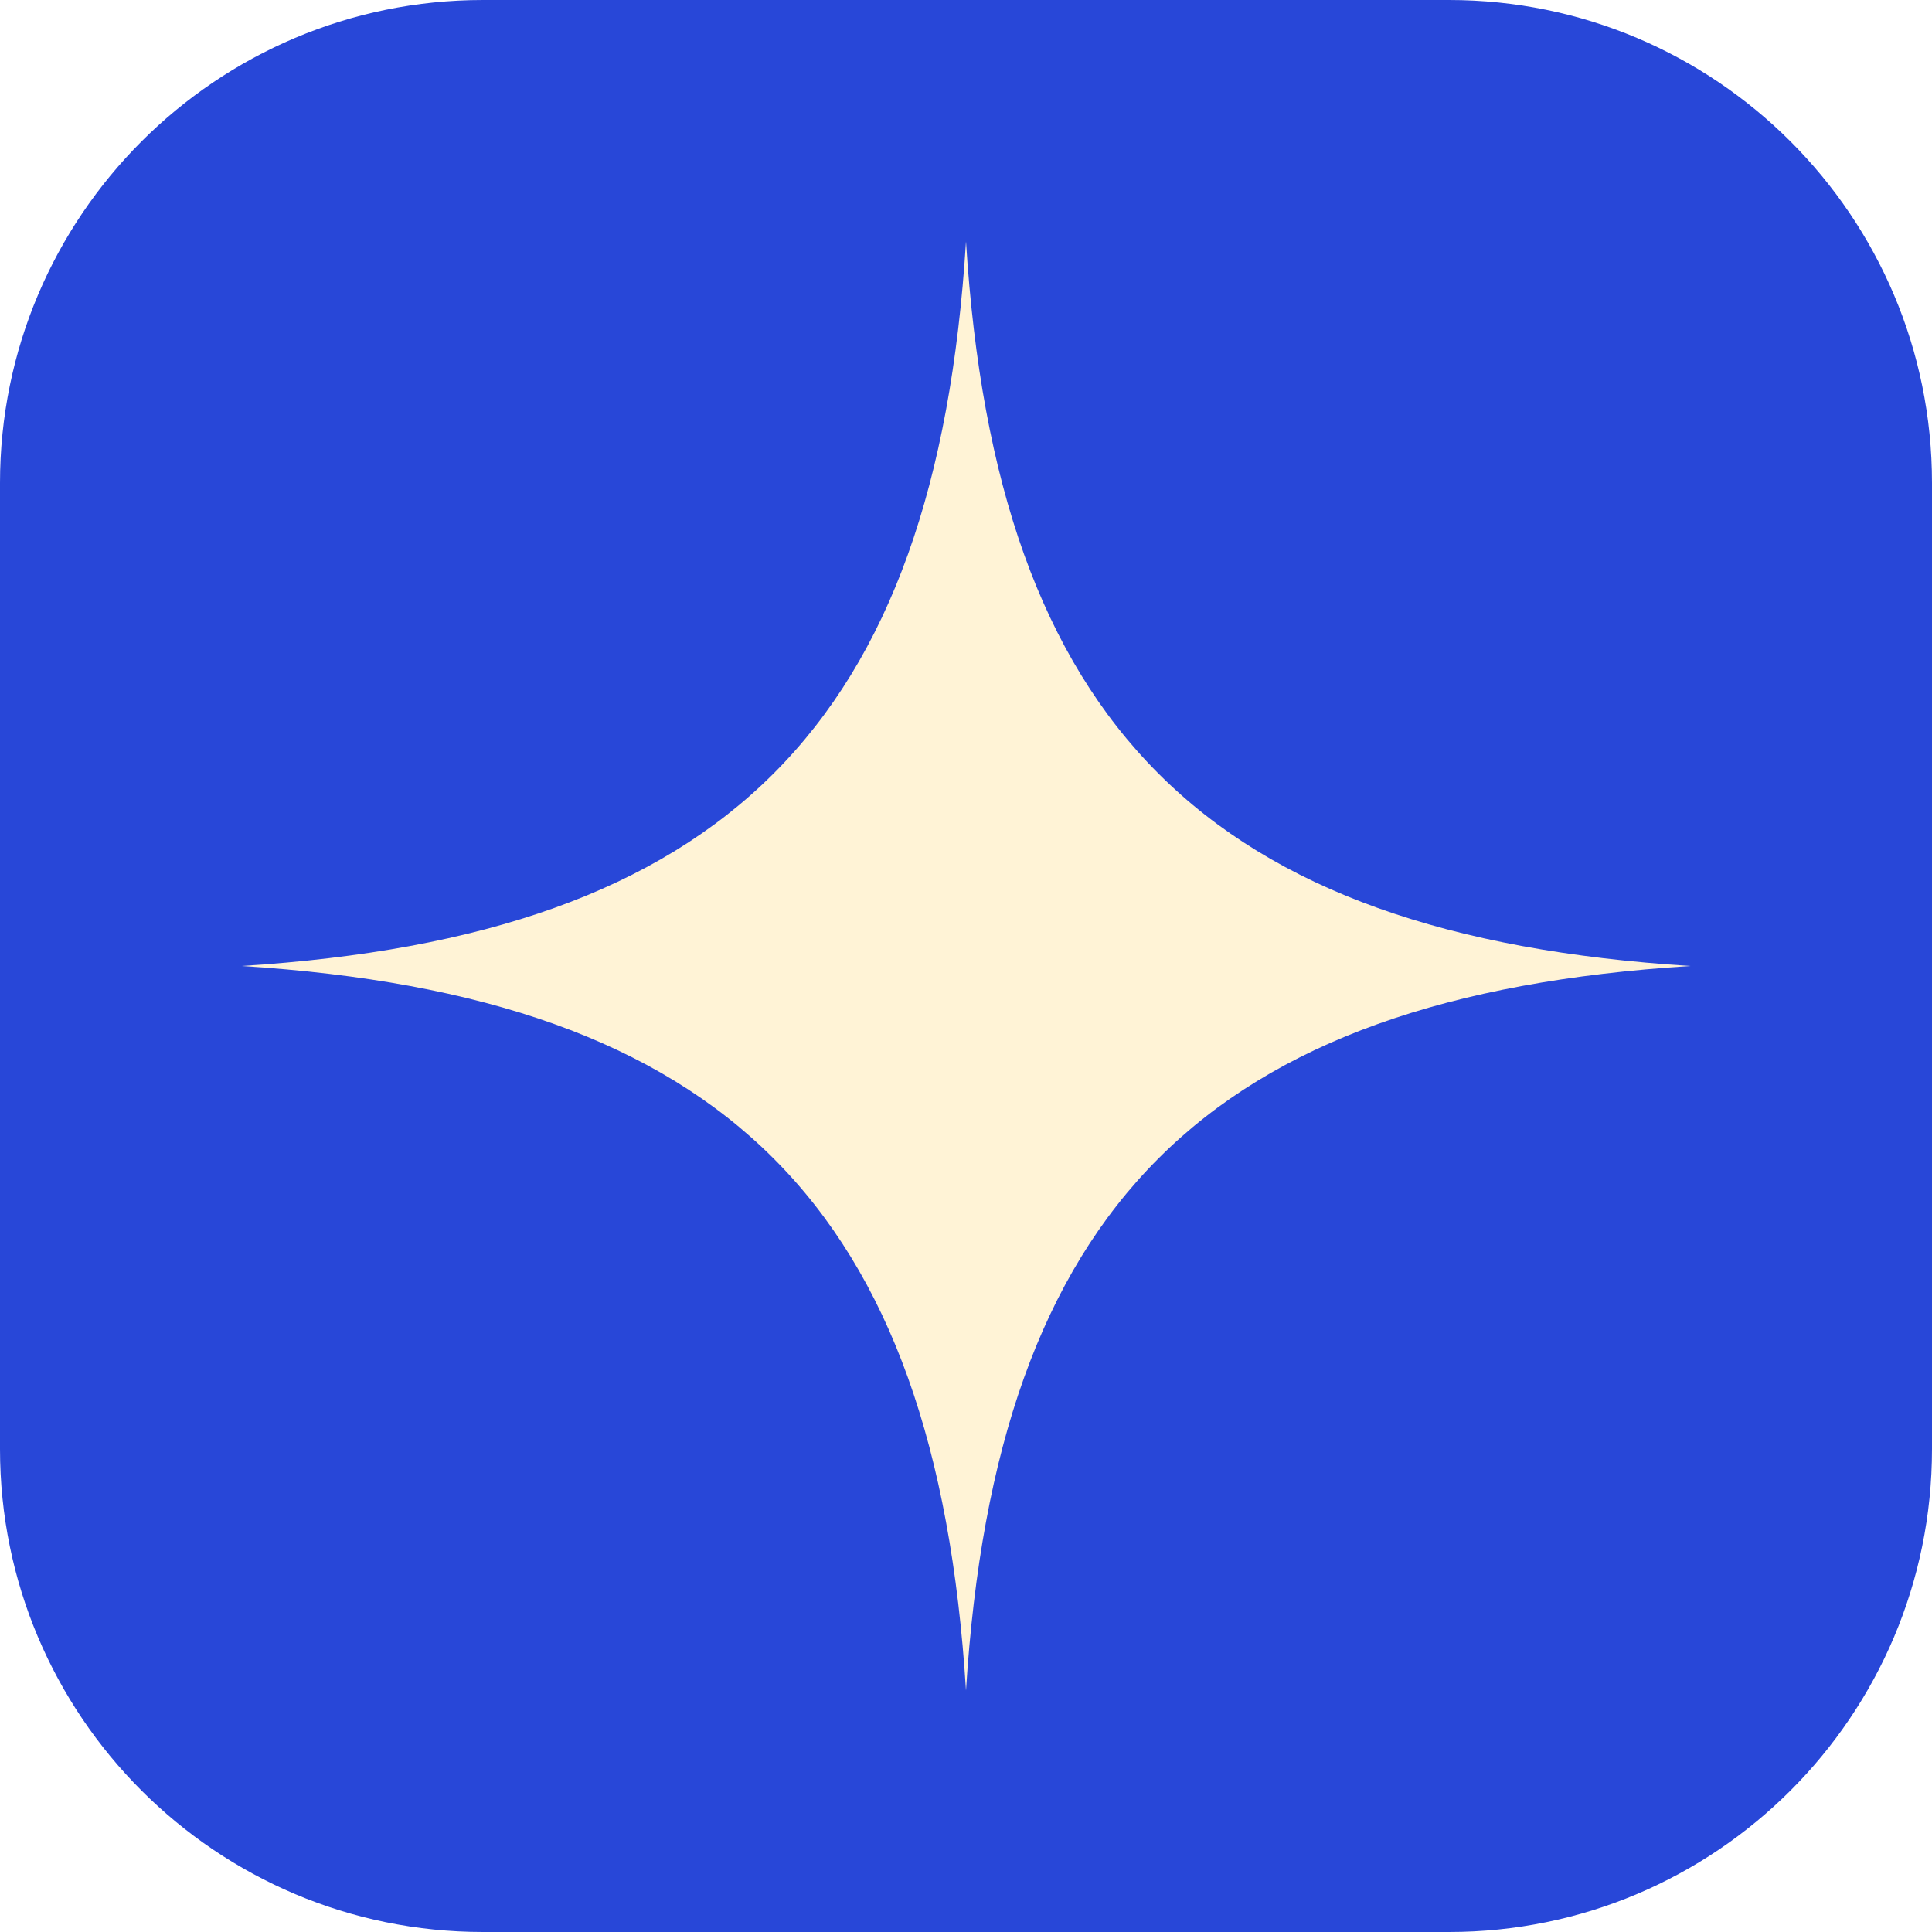
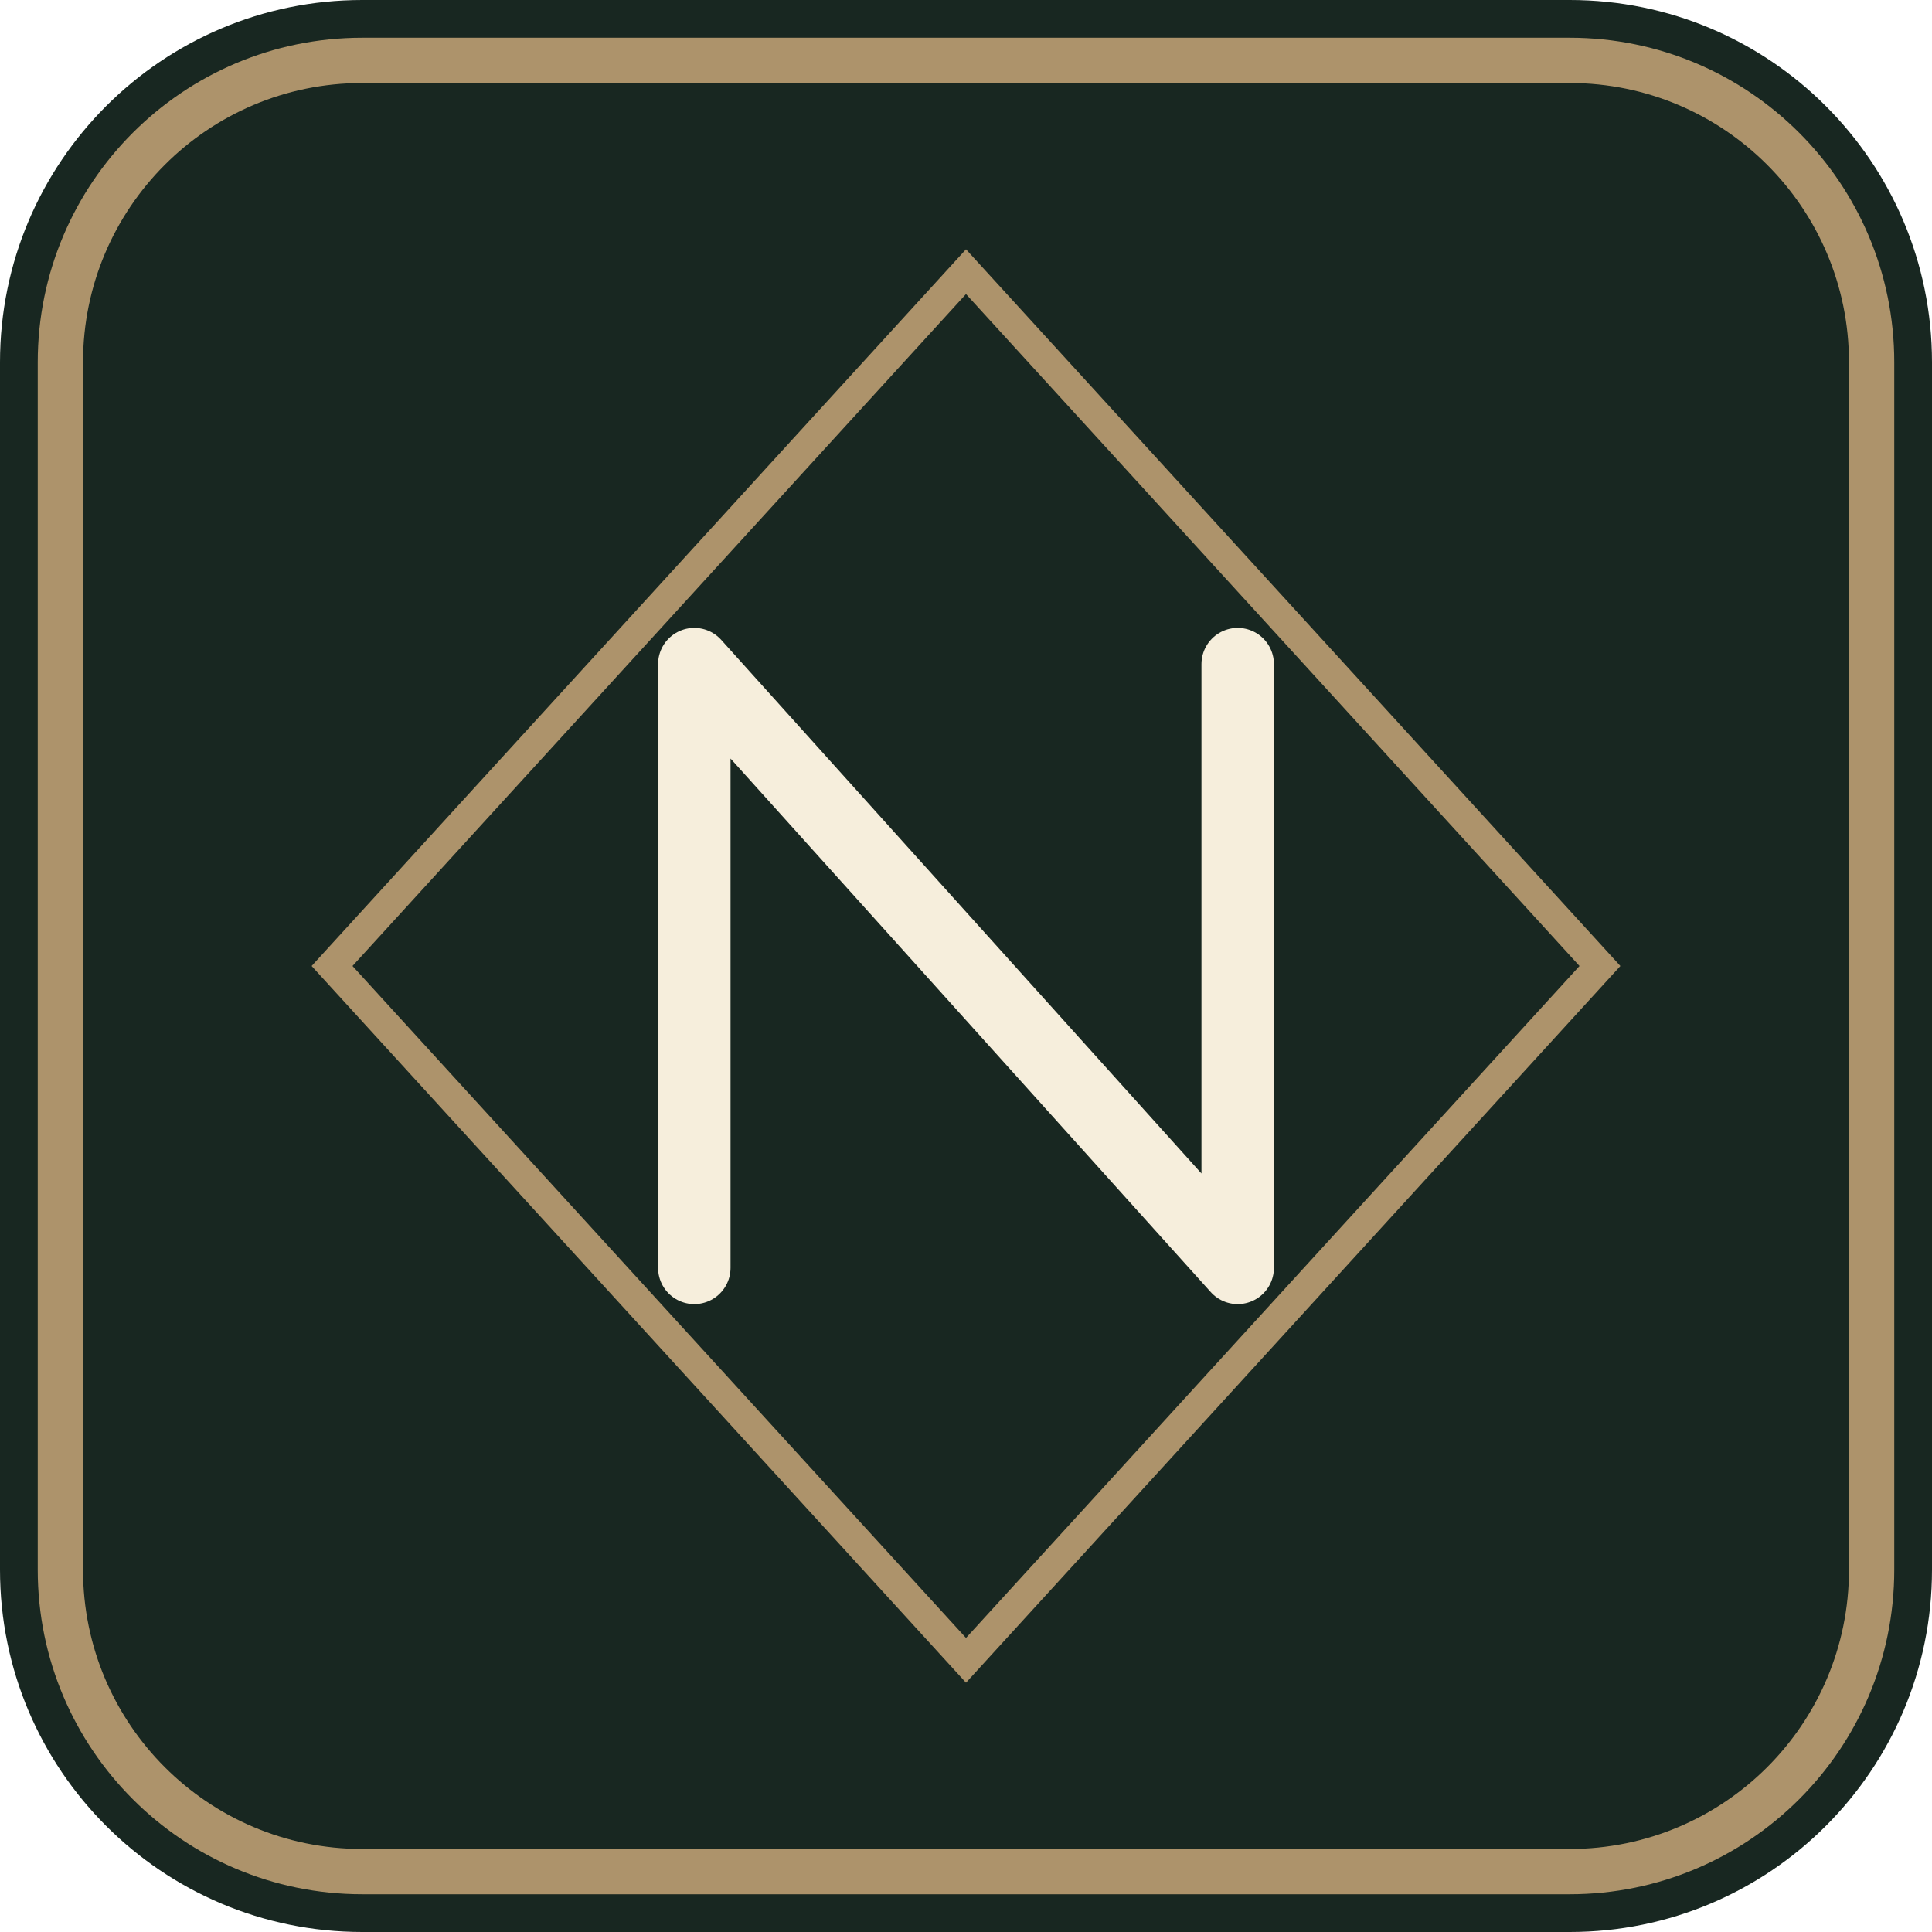
<svg xmlns="http://www.w3.org/2000/svg" viewBox="0 0 64 64">
-   <rect width="64" height="64" rx="16" fill="#2847d8" />
-   <path d="M32 8c1 16 8 23 24 24-16 1-23 8-24 24C31 40 24 33 8 32 24 31 31 24 32 8Z" fill="#fff3d6" />
+   <rect width="64" height="64" rx="12" fill="#182721" />
+   <rect x="2" y="2" width="60" height="60" rx="10" fill="none" stroke="#ad936b" stroke-width="1.5" />
+   <path d="M32 9 53 32 32 55 11 32Z" fill="none" stroke="#ad936b" stroke-width="1" />
+   <path d="M23 42V22l18 20V22" fill="none" stroke="#f6eedc" stroke-width="2.4" stroke-linecap="round" stroke-linejoin="round" />
</svg>
